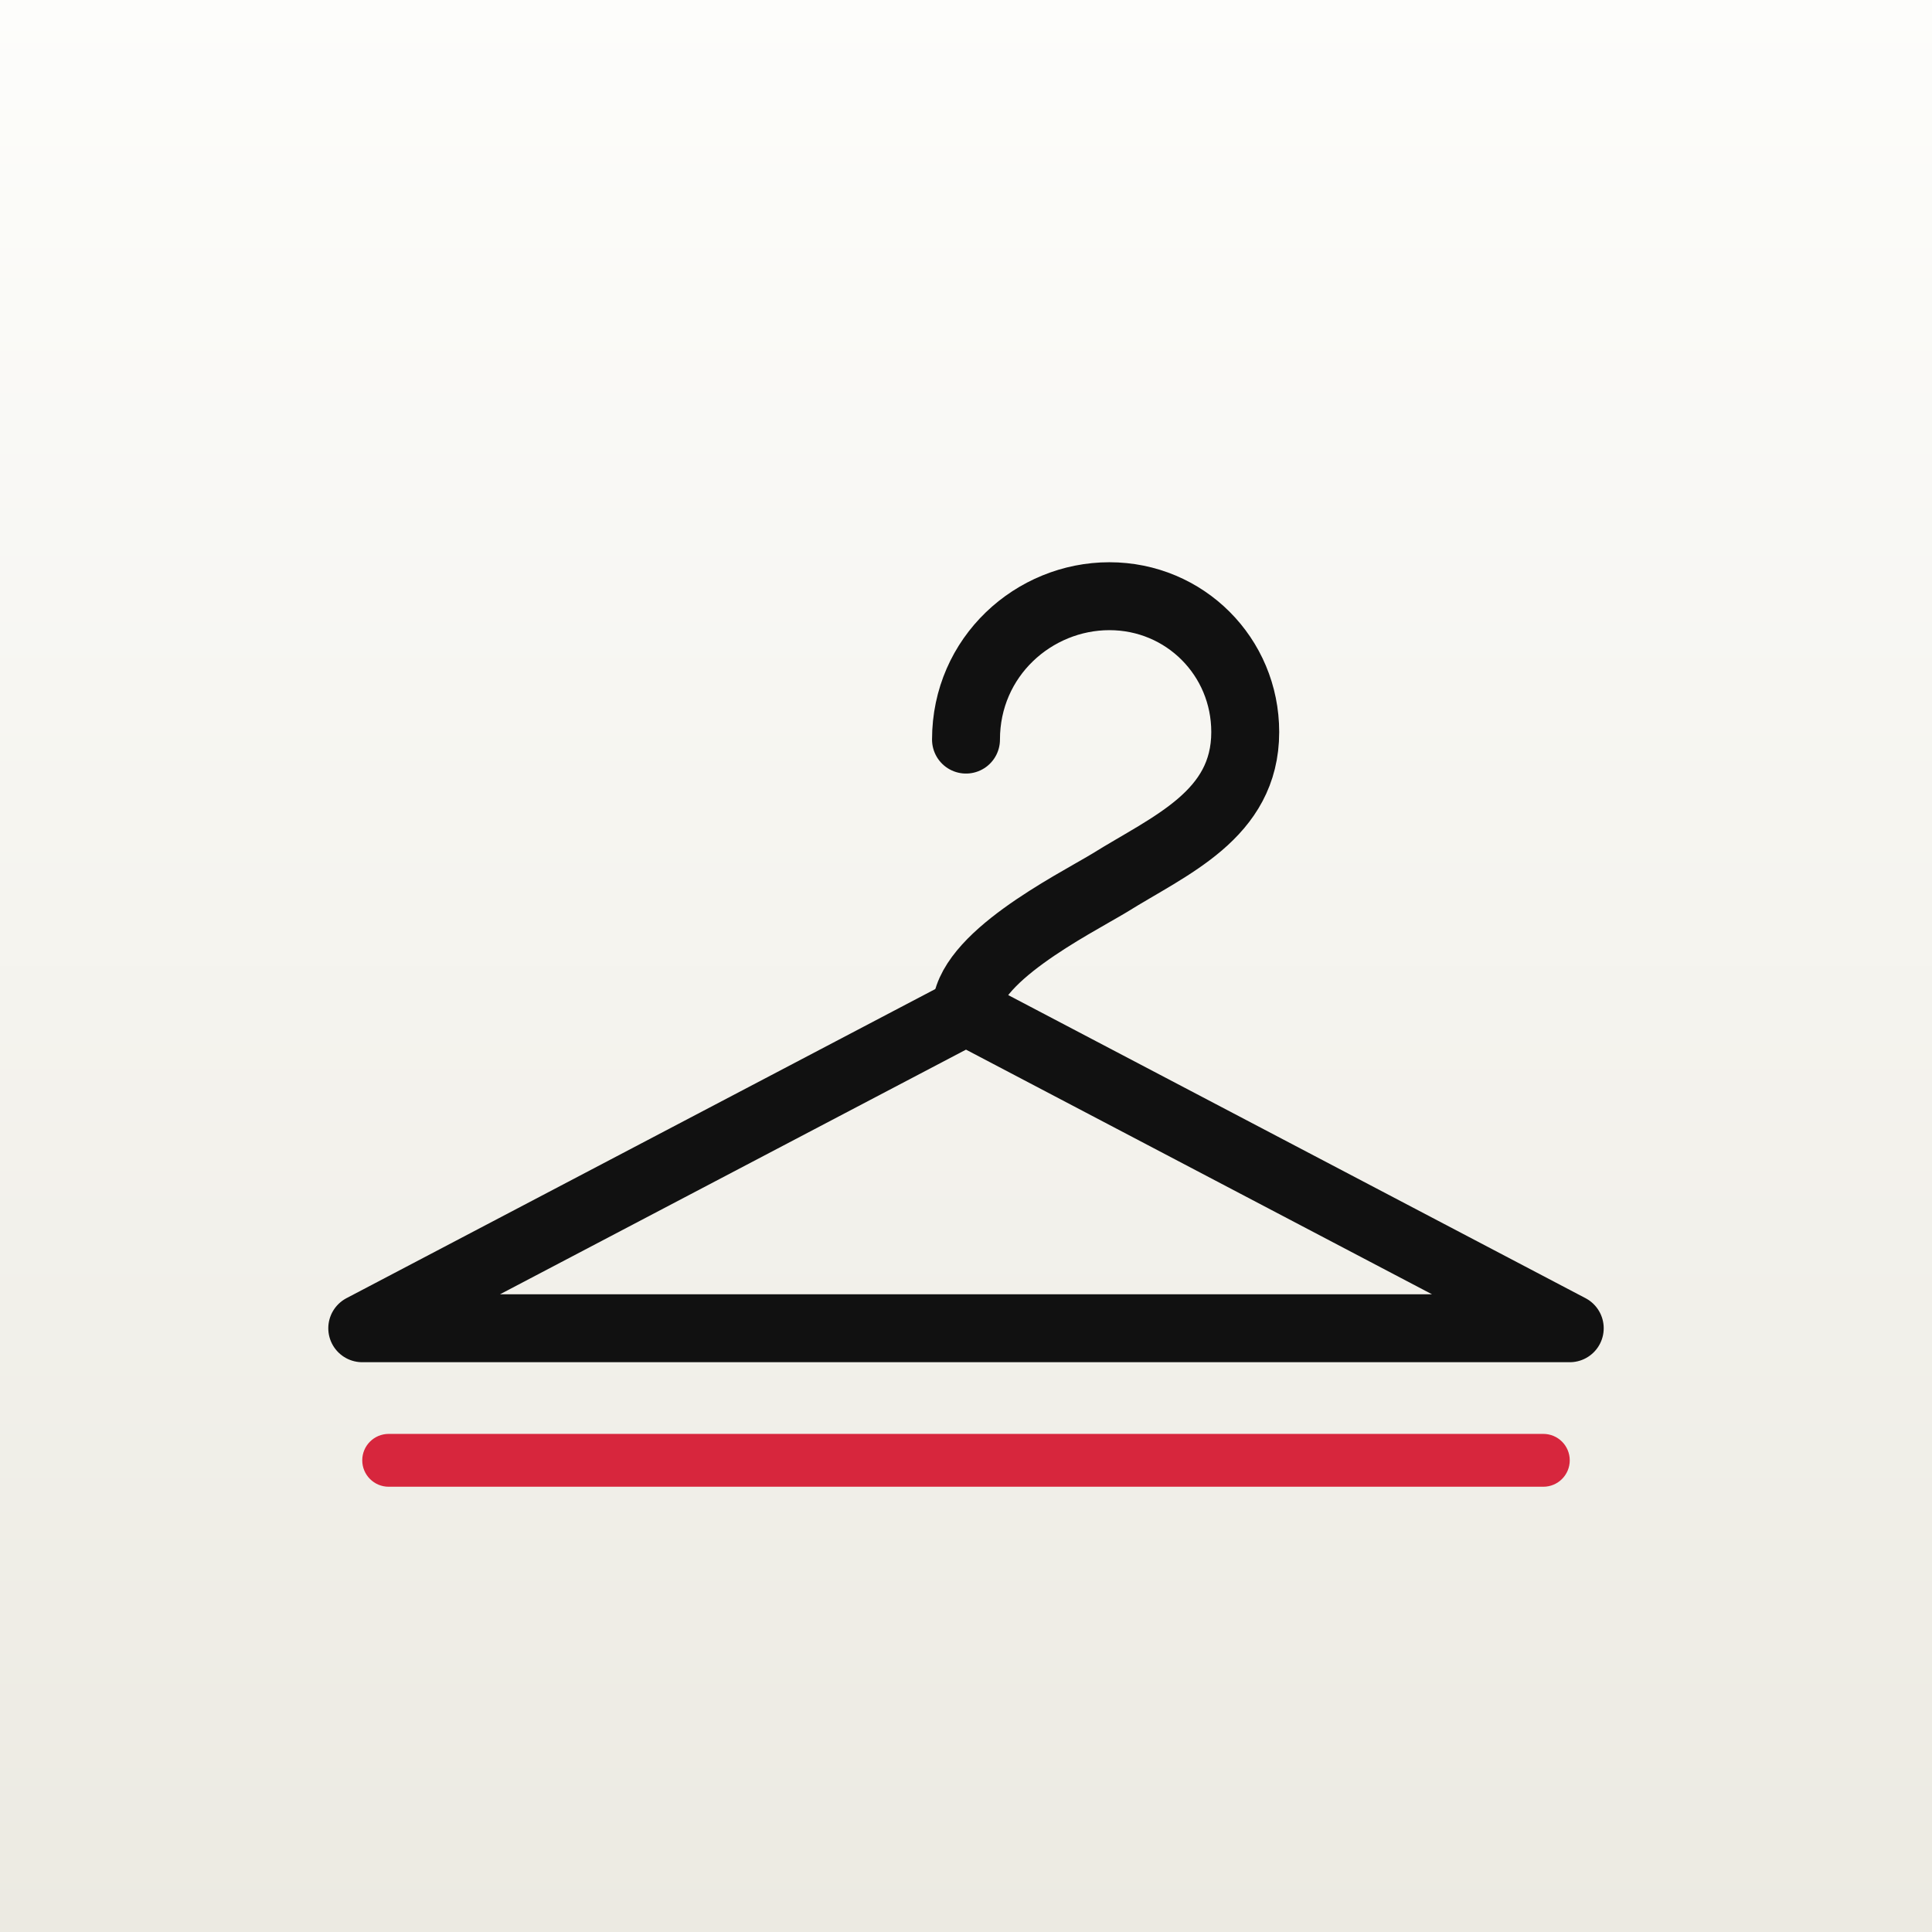
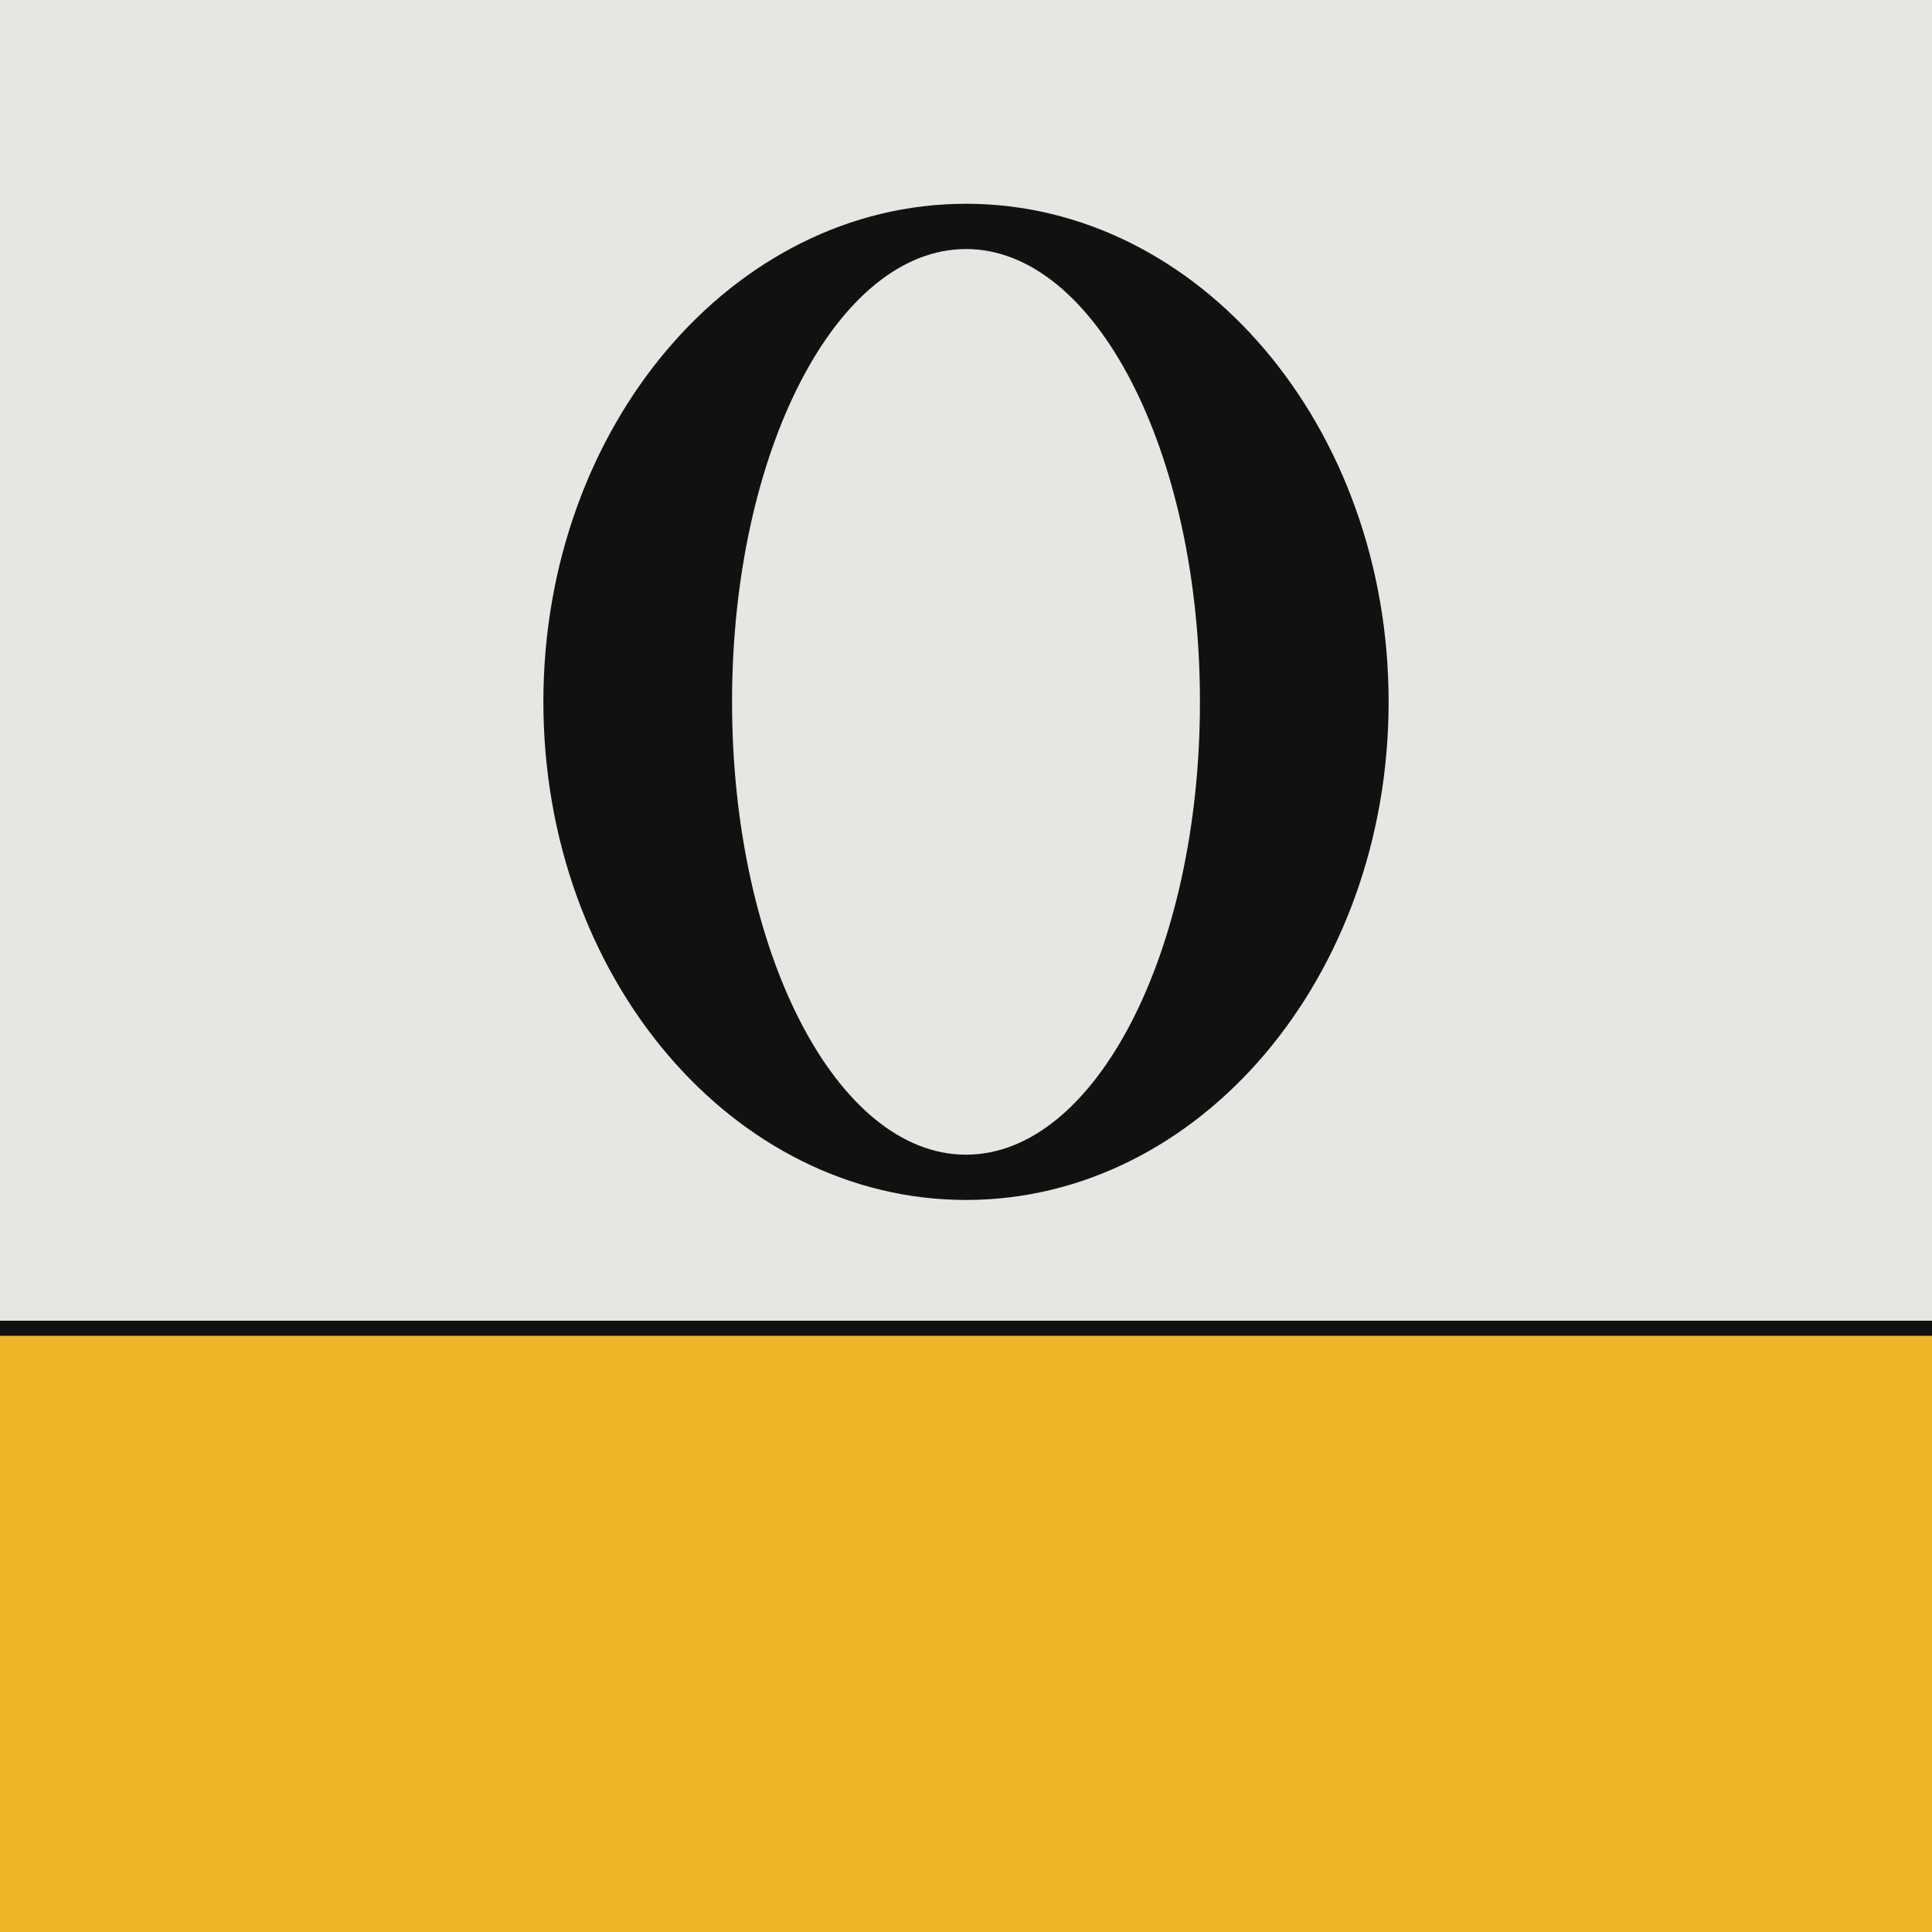
<svg xmlns="http://www.w3.org/2000/svg" viewBox="0 0 512 512">
-   <defs>
-     <linearGradient id="bg" x1="0" y1="0" x2="0" y2="1">
-       <stop offset="0" stop-color="#FDFDFB" />
-       <stop offset="1" stop-color="#ECEAE2" />
-     </linearGradient>
-   </defs>
-   <rect width="512" height="512" fill="url(#bg)" />
-   <g fill="none" stroke="#111111" stroke-width="18" stroke-linecap="round" stroke-linejoin="round">
-     <path d="M256 196c0-22 18-38 38-38s36 16 36 36c0 22-20 30-36 40-10 6-38 20-38 34" />
-     <path d="M256 268L96 352h320z" />
-   </g>
-   <rect x="96" y="380" width="320" height="14" rx="7" fill="#D7263D" />
+   <rect width="512" height="512" fill="#E7E6E2" />
+   <rect y="352" width="512" height="160" fill="#F0B429" />
+   <rect y="350" width="512" height="4" fill="#111111" />
+   <ellipse cx="256" cy="186" rx="112" ry="132" fill="#111111" />
+   <ellipse cx="256" cy="186" rx="62" ry="120" fill="#E7E6E2" />
</svg>
